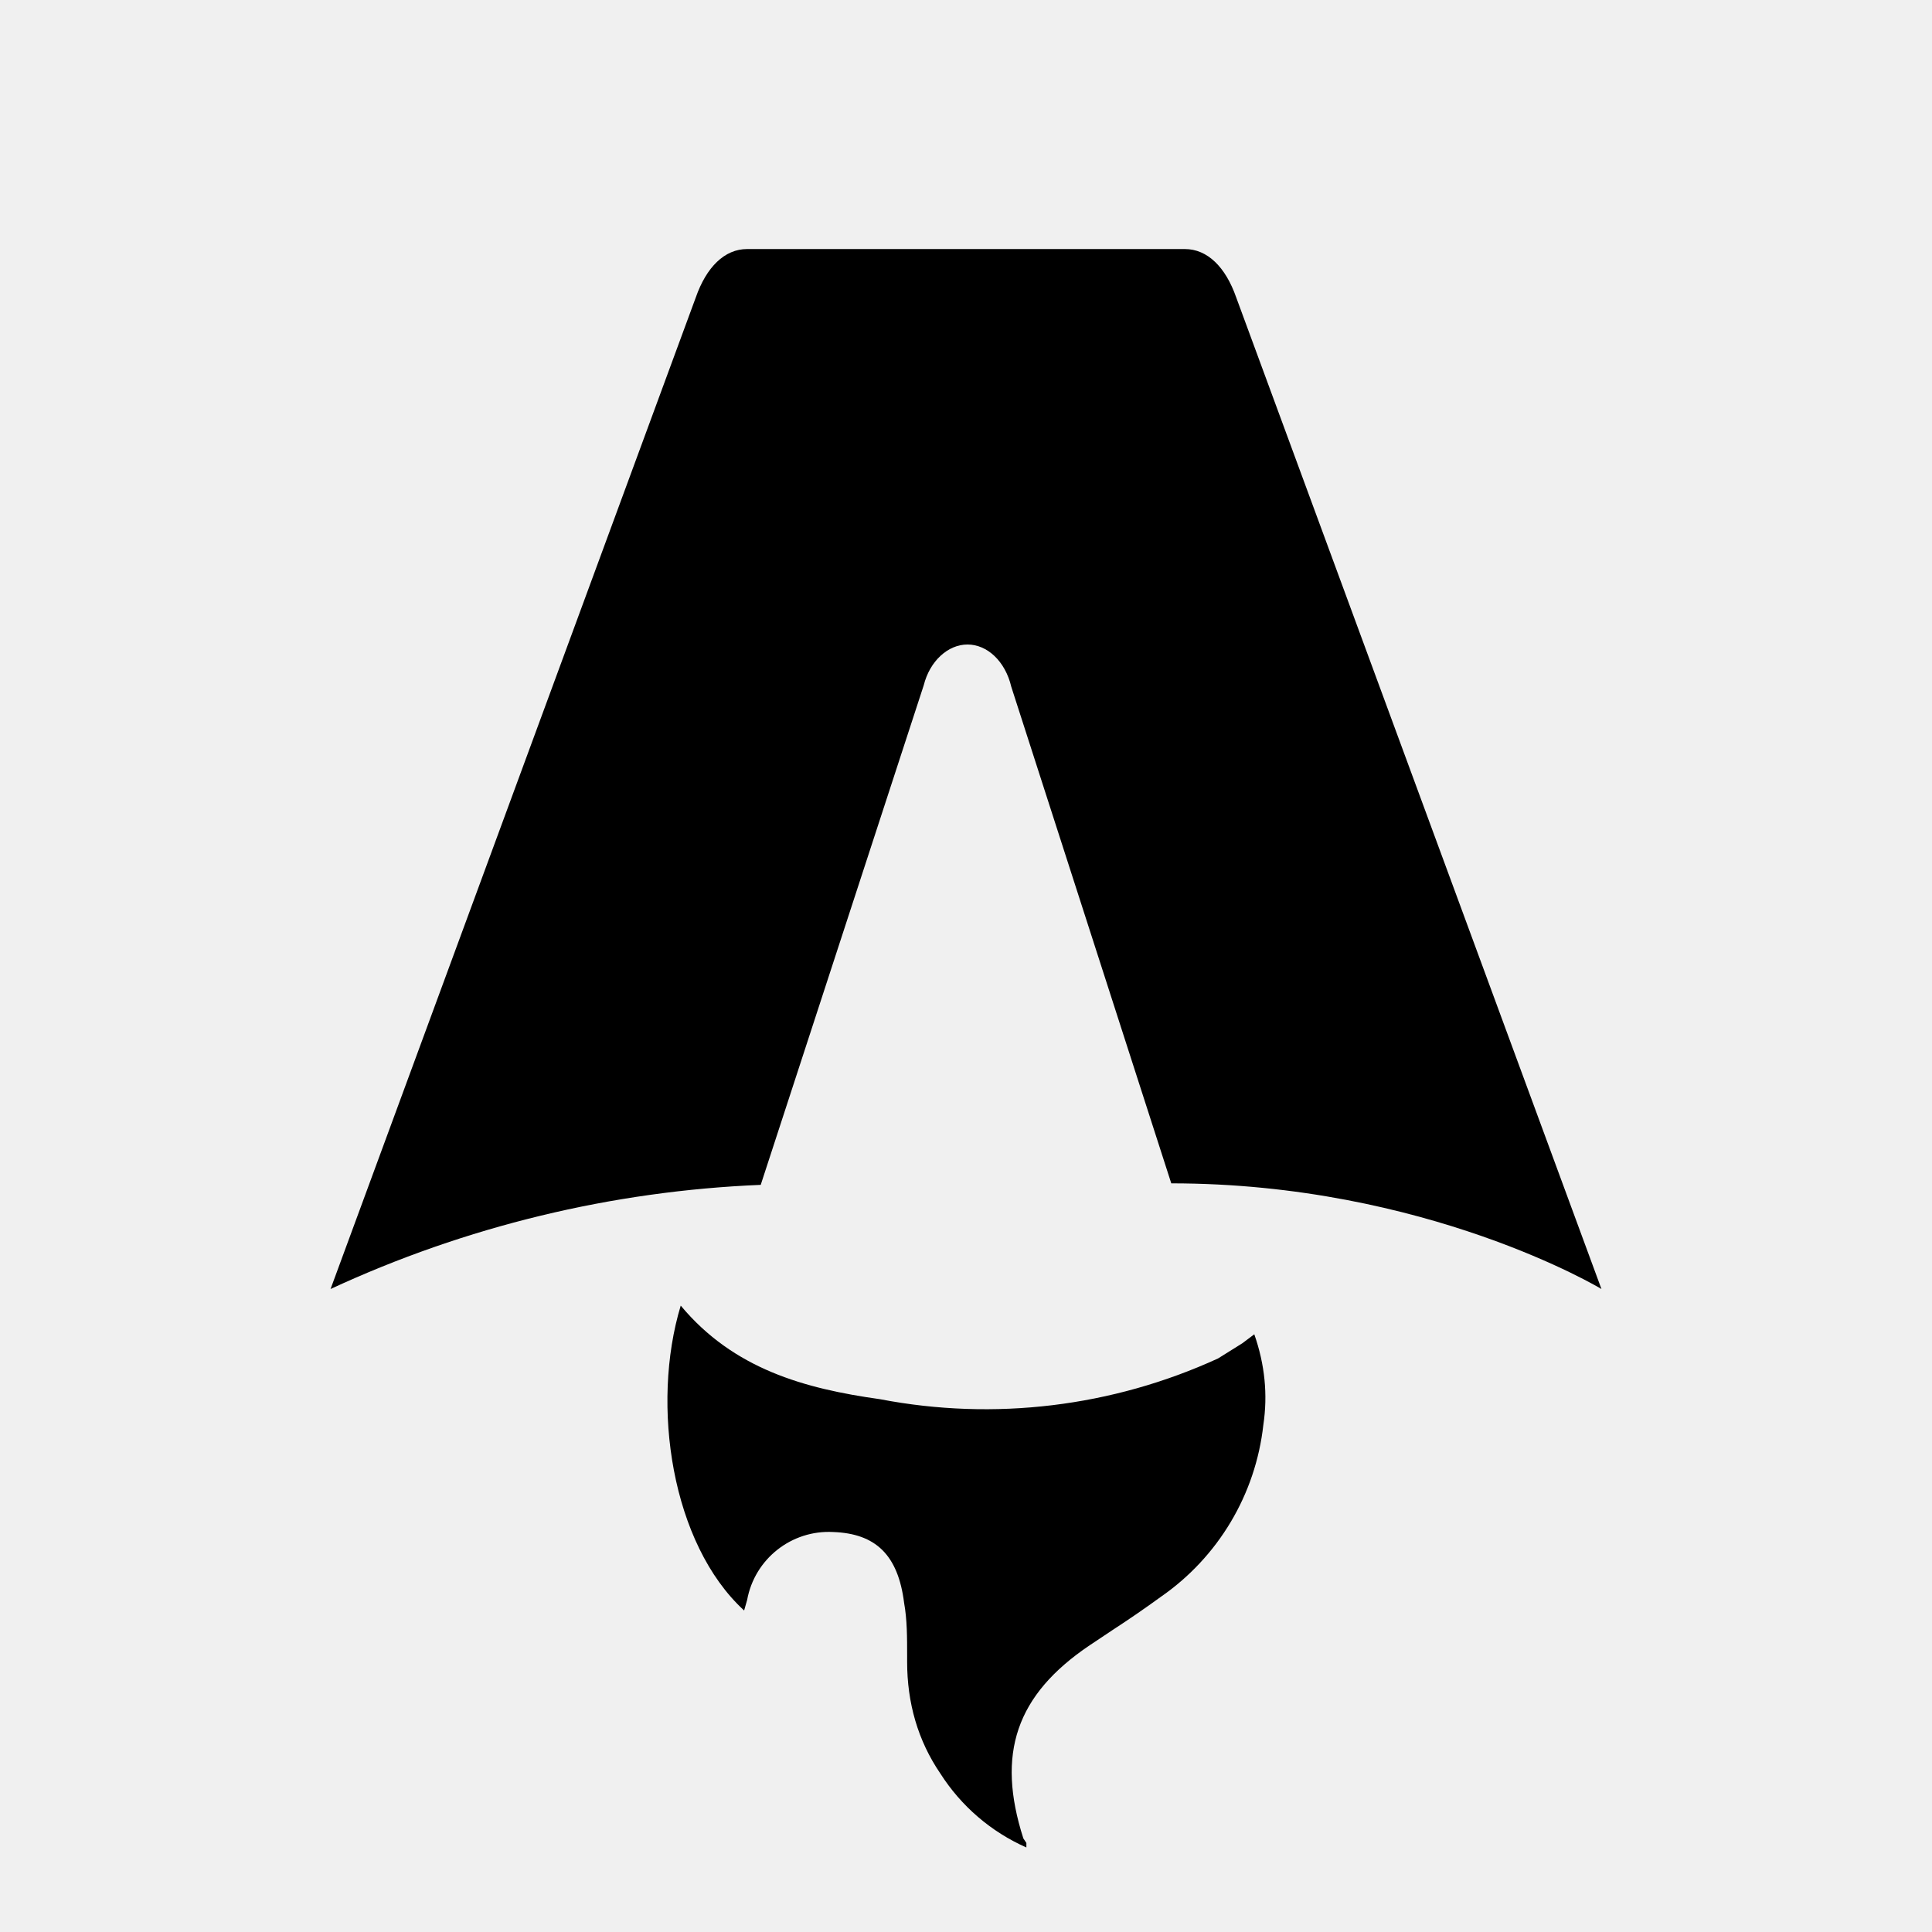
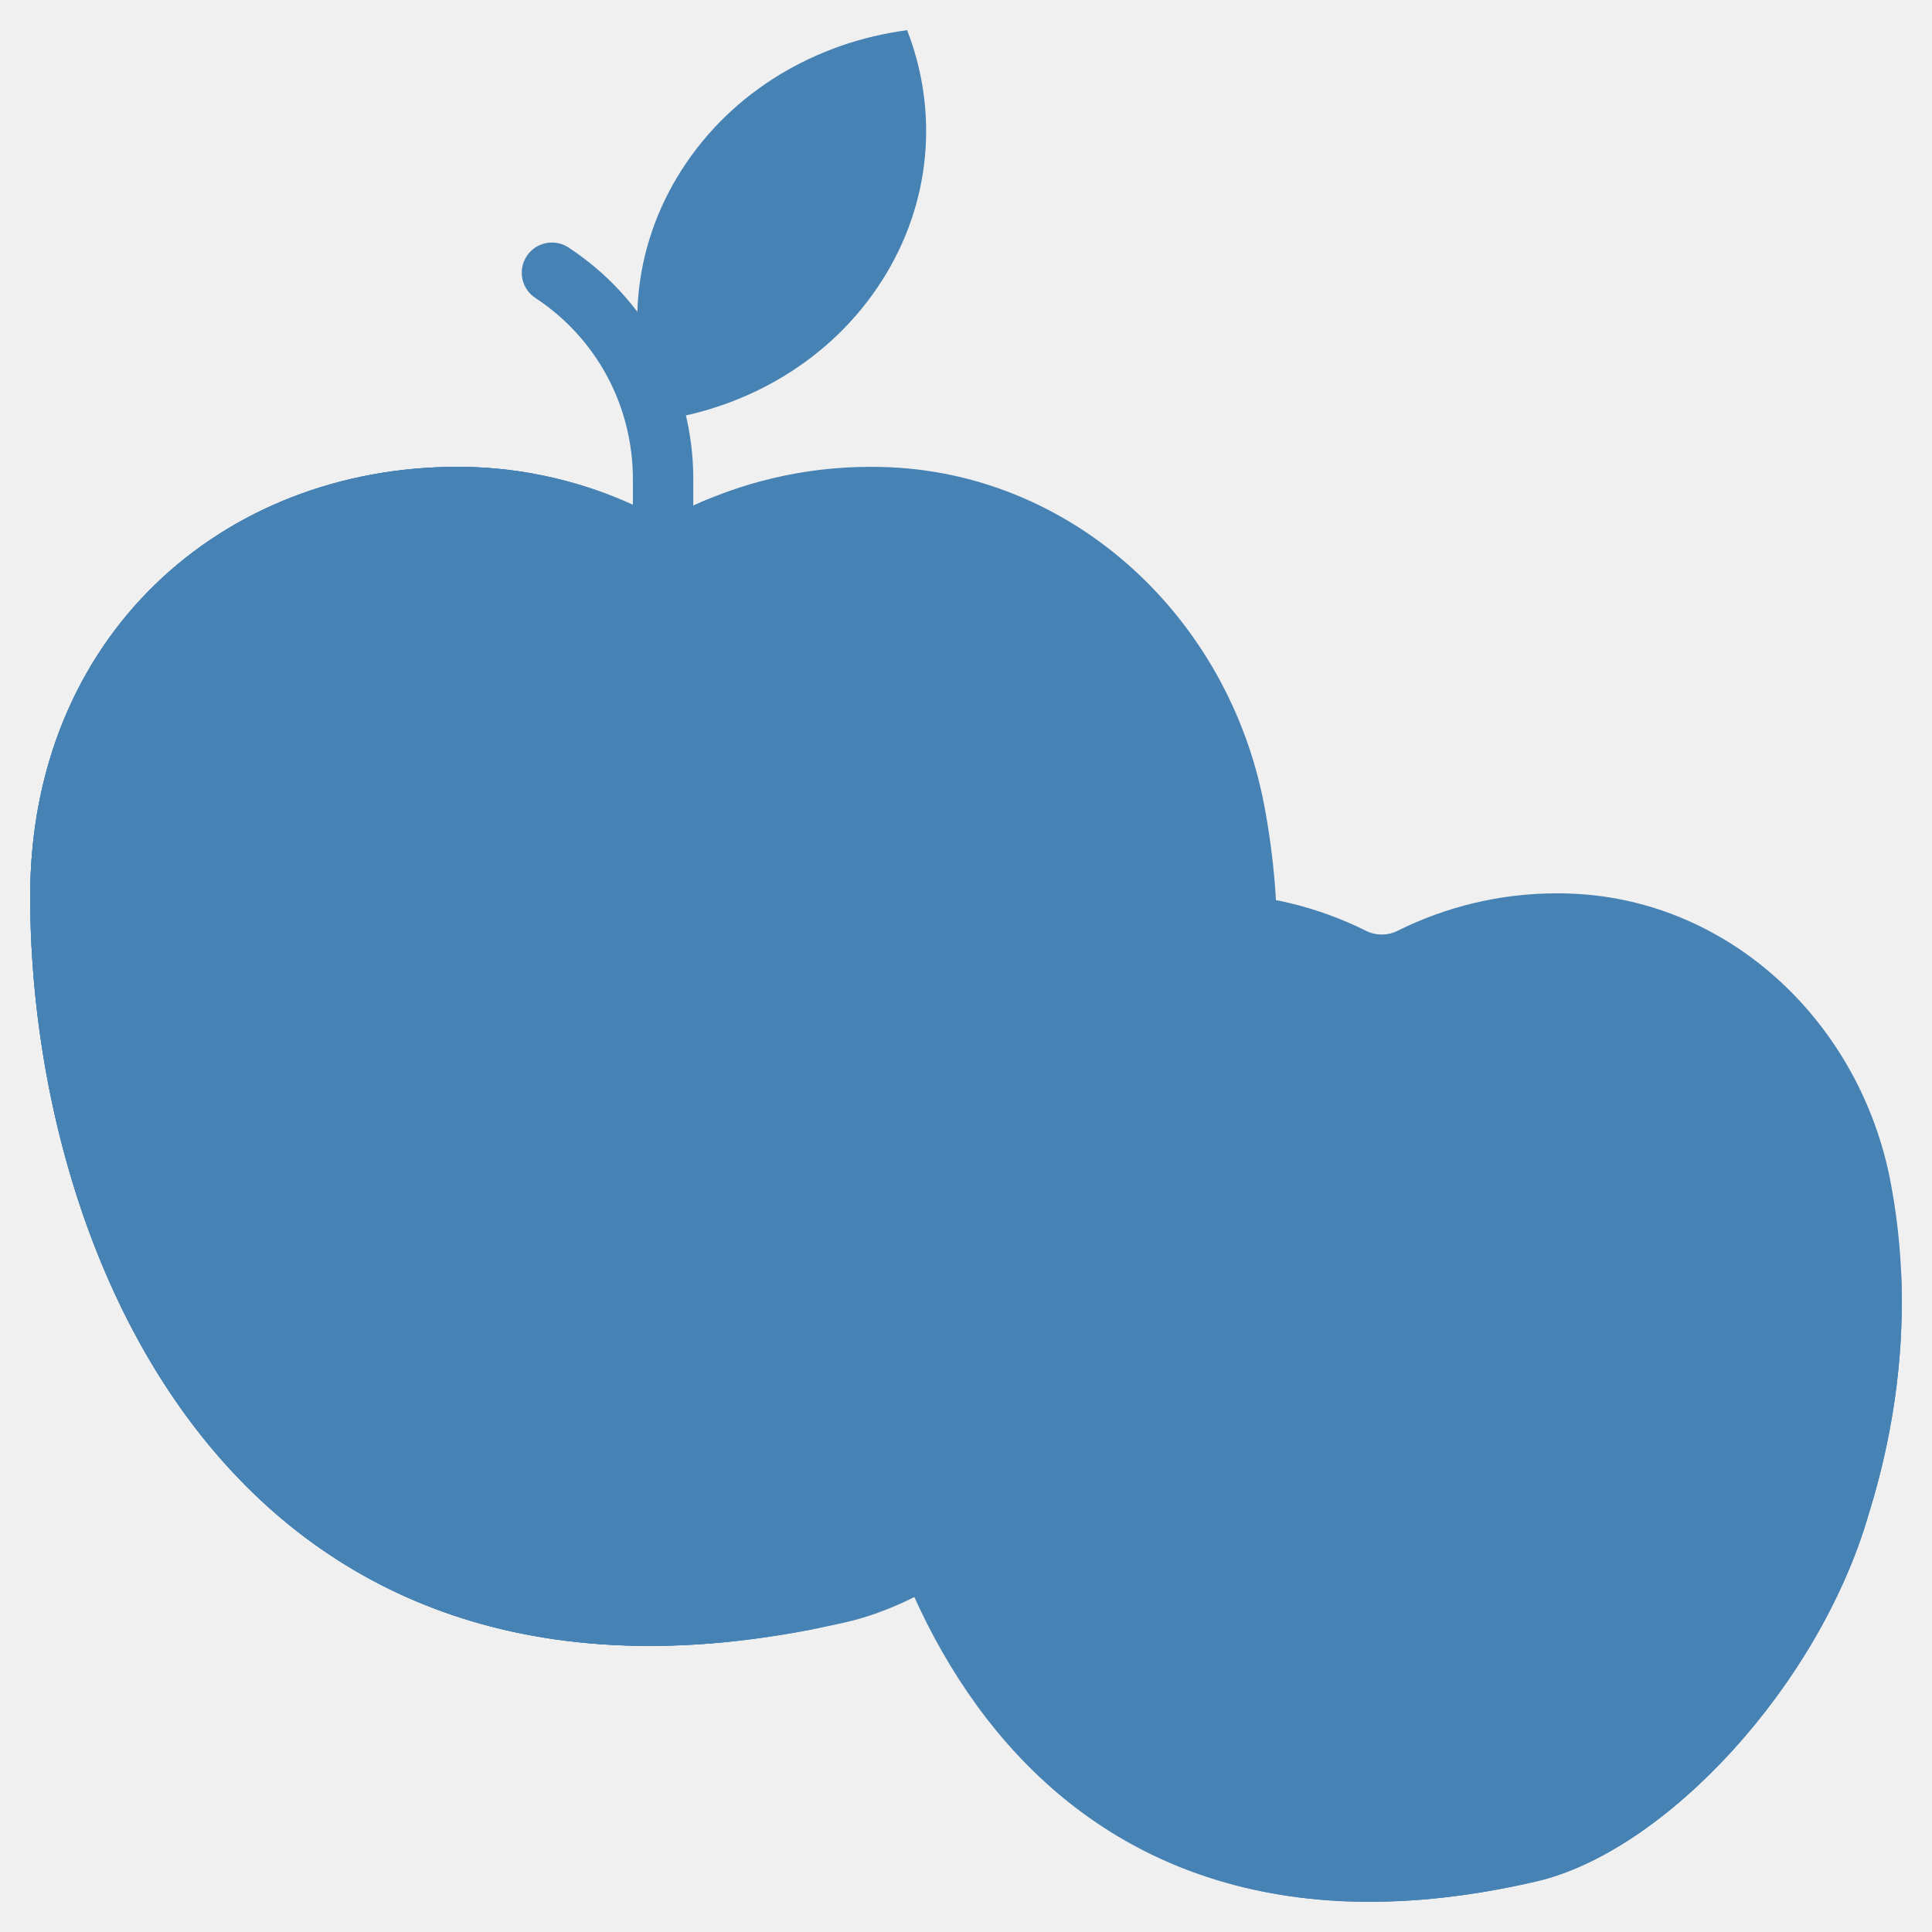
- <svg xmlns="http://www.w3.org/2000/svg" fill="none" viewBox="0 0 128 128">
-   <path d="M50.4 78.5a75.1 75.1 0 0 0-28.5 6.9l24.2-65.7c.7-2 1.9-3.2 3.4-3.2h29c1.5 0 2.7 1.2 3.4 3.2l24.2 65.7s-11.6-7-28.5-7L67 45.5c-.4-1.7-1.6-2.8-2.9-2.8-1.3 0-2.5 1.1-2.9 2.7L50.4 78.5Zm-1.1 28.2Zm-4.2-20.2c-2 6.6-.6 15.8 4.2 20.2a17.5 17.5 0 0 1 .2-.7 5.5 5.5 0 0 1 5.7-4.5c2.8.1 4.3 1.5 4.7 4.7.2 1.1.2 2.3.2 3.5v.4c0 2.7.7 5.2 2.2 7.4a13 13 0 0 0 5.7 4.9v-.3l-.2-.3c-1.8-5.6-.5-9.5 4.4-12.8l1.5-1a73 73 0 0 0 3.2-2.2 16 16 0 0 0 6.8-11.4c.3-2 .1-4-.6-6l-.8.6-1.6 1a37 37 0 0 1-22.4 2.7c-5-.7-9.7-2-13.2-6.2Z" />
-   <style>
-         path { fill: #000; }
-         @media (prefers-color-scheme: dark) {
-             path { fill: #FFF; }
-         }
-     </style>
+ <svg xmlns="http://www.w3.org/2000/svg" width="800px" fill="steelblue" height="800px" viewBox="0 0 128 128" version="1.1" xml:space="preserve">
+   <path class="st13" d="M45.183,11.223c-3.357,5.226-3.77,11.334-1.703,16.649      c5.988-0.788,11.559-3.997,14.916-9.223C61.753,13.423,62.166,7.315,60.099,2C54.111,2.788,48.54,5.997,45.183,11.223z" id="XMLID_733_" />
+   <path class="st14" d="M43.931,36.342c-1.104,0-2-0.896-2-2v-2.594c0-4.864-2.416-9.352-6.461-12.007      c-0.923-0.606-1.181-1.846-0.575-2.77c0.606-0.924,1.845-1.181,2.77-0.575c5.177,3.397,8.267,9.136,8.267,15.352v2.594      C45.931,35.446,45.036,36.342,43.931,36.342z" />
+   <path class="st123" d="M56.048,107.476c10.097-2.316,22.099-15.179,25.973-28.413     c3.262-10.394,2.978-19.246,1.727-25.764c-2.365-12.319-12.479-21.778-24.756-22.34c-0.435-0.02-0.872-0.03-1.311-0.03     c-4.47,0-8.693,1.048-12.451,2.903c-0.776,0.383-1.685,0.383-2.461,0c-3.758-1.855-7.981-2.903-12.451-2.903     C14.678,30.929,2,42.18,2,59.398C2,83.177,15.729,116.726,56.048,107.476z" id="XMLID_737_" />
+   <path d="M19.35,82.47c-0.13,0-0.26-0.01-0.39-0.04c-0.13-0.02-0.25-0.06-0.37-0.11c-0.13-0.05-0.24-0.11-0.35-0.18     c-0.11-0.08-0.21-0.16-0.3-0.25c-0.38-0.38-0.59-0.89-0.59-1.42c0-0.52,0.21-1.04,0.59-1.41c0.46-0.47,1.15-0.68,1.8-0.55     c0.13,0.03,0.26,0.07,0.38,0.12c0.12,0.05,0.23,0.11,0.34,0.18c0.11,0.07,0.21,0.16,0.31,0.25c0.37,0.37,0.58,0.89,0.58,1.41     c0,0.53-0.21,1.04-0.58,1.42c-0.1,0.09-0.2,0.17-0.31,0.25c-0.11,0.07-0.22,0.13-0.34,0.18c-0.12,0.05-0.25,0.09-0.38,0.11     C19.61,82.46,19.48,82.47,19.35,82.47z" />
+   <path class="st124" d="M22.667,59.398c0-13.091,7.333-22.727,17.721-26.597c-3.13-1.202-6.52-1.872-10.071-1.872     C14.678,30.929,2,42.18,2,59.398c0,23.346,13.236,56.104,51.872,48.538C31.031,102.467,22.667,77.957,22.667,59.398z" id="XMLID_434_" />
+   <path class="st125" d="M12.333,59.398c0-15.219,9.909-25.771,23.01-28.016c-1.631-0.295-3.31-0.453-5.026-0.453     C14.678,30.929,2,42.18,2,59.398c0,22.192,11.961,52.886,46.328,49.369C21.858,105.773,12.333,79.2,12.333,59.398z" id="XMLID_438_" />
+   <path class="st25" d="M15.942,76c-0.913,0-1.737-0.629-1.948-1.556c-1.114-4.893-1.704-10.096-1.704-15.046     c0-3.165,0.408-6.226,1.213-9.098c0.298-1.063,1.401-1.687,2.466-1.386c1.063,0.298,1.684,1.402,1.386,2.466     c-0.707,2.52-1.065,5.218-1.065,8.018c0,4.656,0.555,9.552,1.604,14.158c0.245,1.077-0.429,2.149-1.506,2.395     C16.239,75.983,16.09,76,15.942,76z" />
+   <path class="st126" d="M47.091,70.675c0.4,0.381,0.913,0.571,1.425,0.571c0.545,0,1.09-0.214,1.497-0.641     c0.788-0.826,0.756-2.134-0.07-2.922c-0.699-0.666-16.957-16.5-3.149-32.501c0.539-0.625,0.632-1.478,0.319-2.186     c-0.638,0.259-1.269,0.532-1.884,0.836c-0.776,0.383-1.685,0.383-2.461,0c-0.046-0.023-0.093-0.042-0.139-0.064     C28.214,52.278,46.896,70.489,47.091,70.675z" id="XMLID_526_" />
+   <path class="st127" d="M101.767,124.654c8.563-1.981,18.742-12.982,22.027-24.3     c2.767-8.889,2.526-16.46,1.464-22.035c-2.006-10.536-10.583-18.626-20.995-19.107c-0.368-0.017-0.739-0.026-1.112-0.026     c-3.791,0-7.372,0.896-10.56,2.483c-0.658,0.328-1.429,0.328-2.087,0c-3.187-1.587-6.769-2.483-10.56-2.483     c-13.263,0-24.62,9.635-24.015,24.348C56.767,103.889,67.574,132.564,101.767,124.654z" id="XMLID_729_" />
+   <path class="st128" d="M123.795,96.22c-3.286,11.319-13.464,22.319-22.027,24.3     c-32.882,7.607-44.904-18.631-45.779-38.741c-0.035,0.577-0.058,1.16-0.058,1.755c0,20.337,11.644,49.03,45.837,41.12     c8.563-1.981,18.742-12.982,22.027-24.3c1.892-6.079,2.376-11.54,2.155-16.169C125.781,87.828,125.15,91.864,123.795,96.22z" id="XMLID_32_" />
+   <ellipse class="st128" cx="90.965" cy="90.526" id="XMLID_728_" rx="13.213" ry="19.633" />
+   <path class="st129" d="M94.216,92.526h-5.194c-1.104,0-2-0.896-2-2s0.896-2,2-2h5.194c1.104,0,2,0.896,2,2      S95.32,92.526,94.216,92.526z" />
+   <path class="st129" d="M94.216,83.937h-5.194c-1.104,0-2-0.896-2-2s0.896-2,2-2h5.194c1.104,0,2,0.896,2,2      S95.32,83.937,94.216,83.937z" />
+   <path class="st129" d="M94.216,101.115h-5.194c-1.104,0-2-0.896-2-2s0.896-2,2-2h5.194c1.104,0,2,0.896,2,2      S95.32,101.115,94.216,101.115z" />
</svg>
